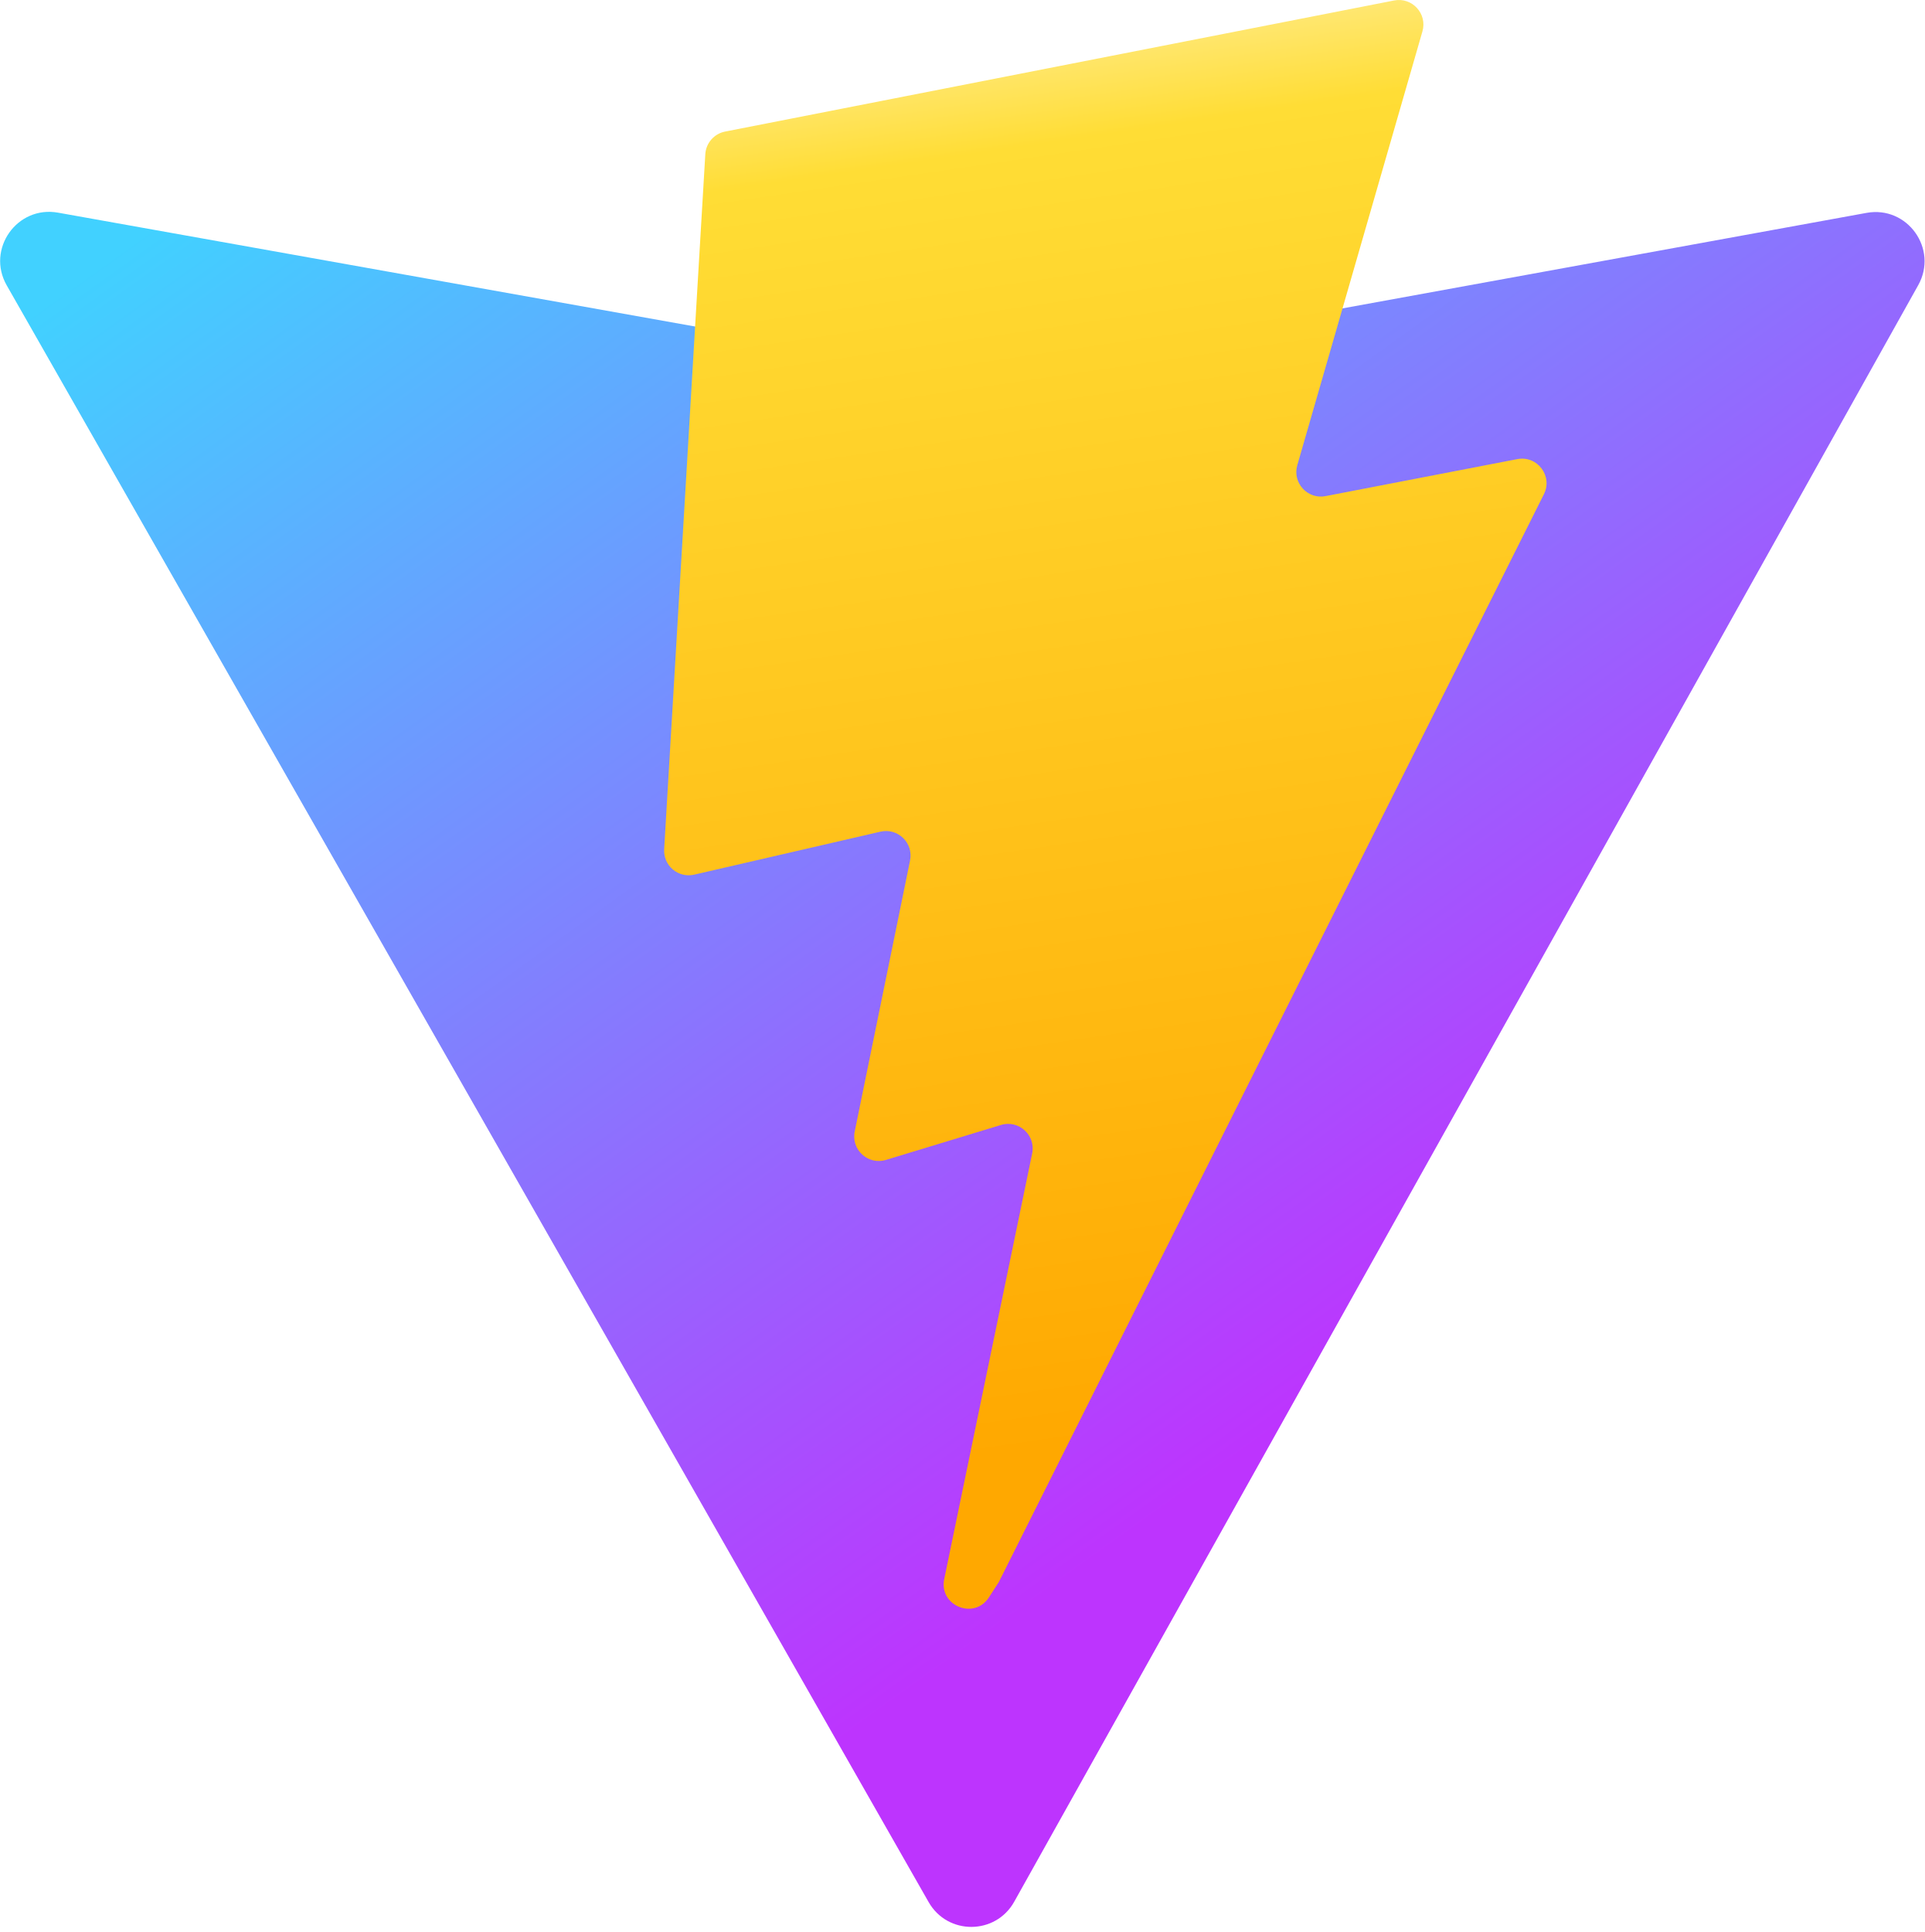
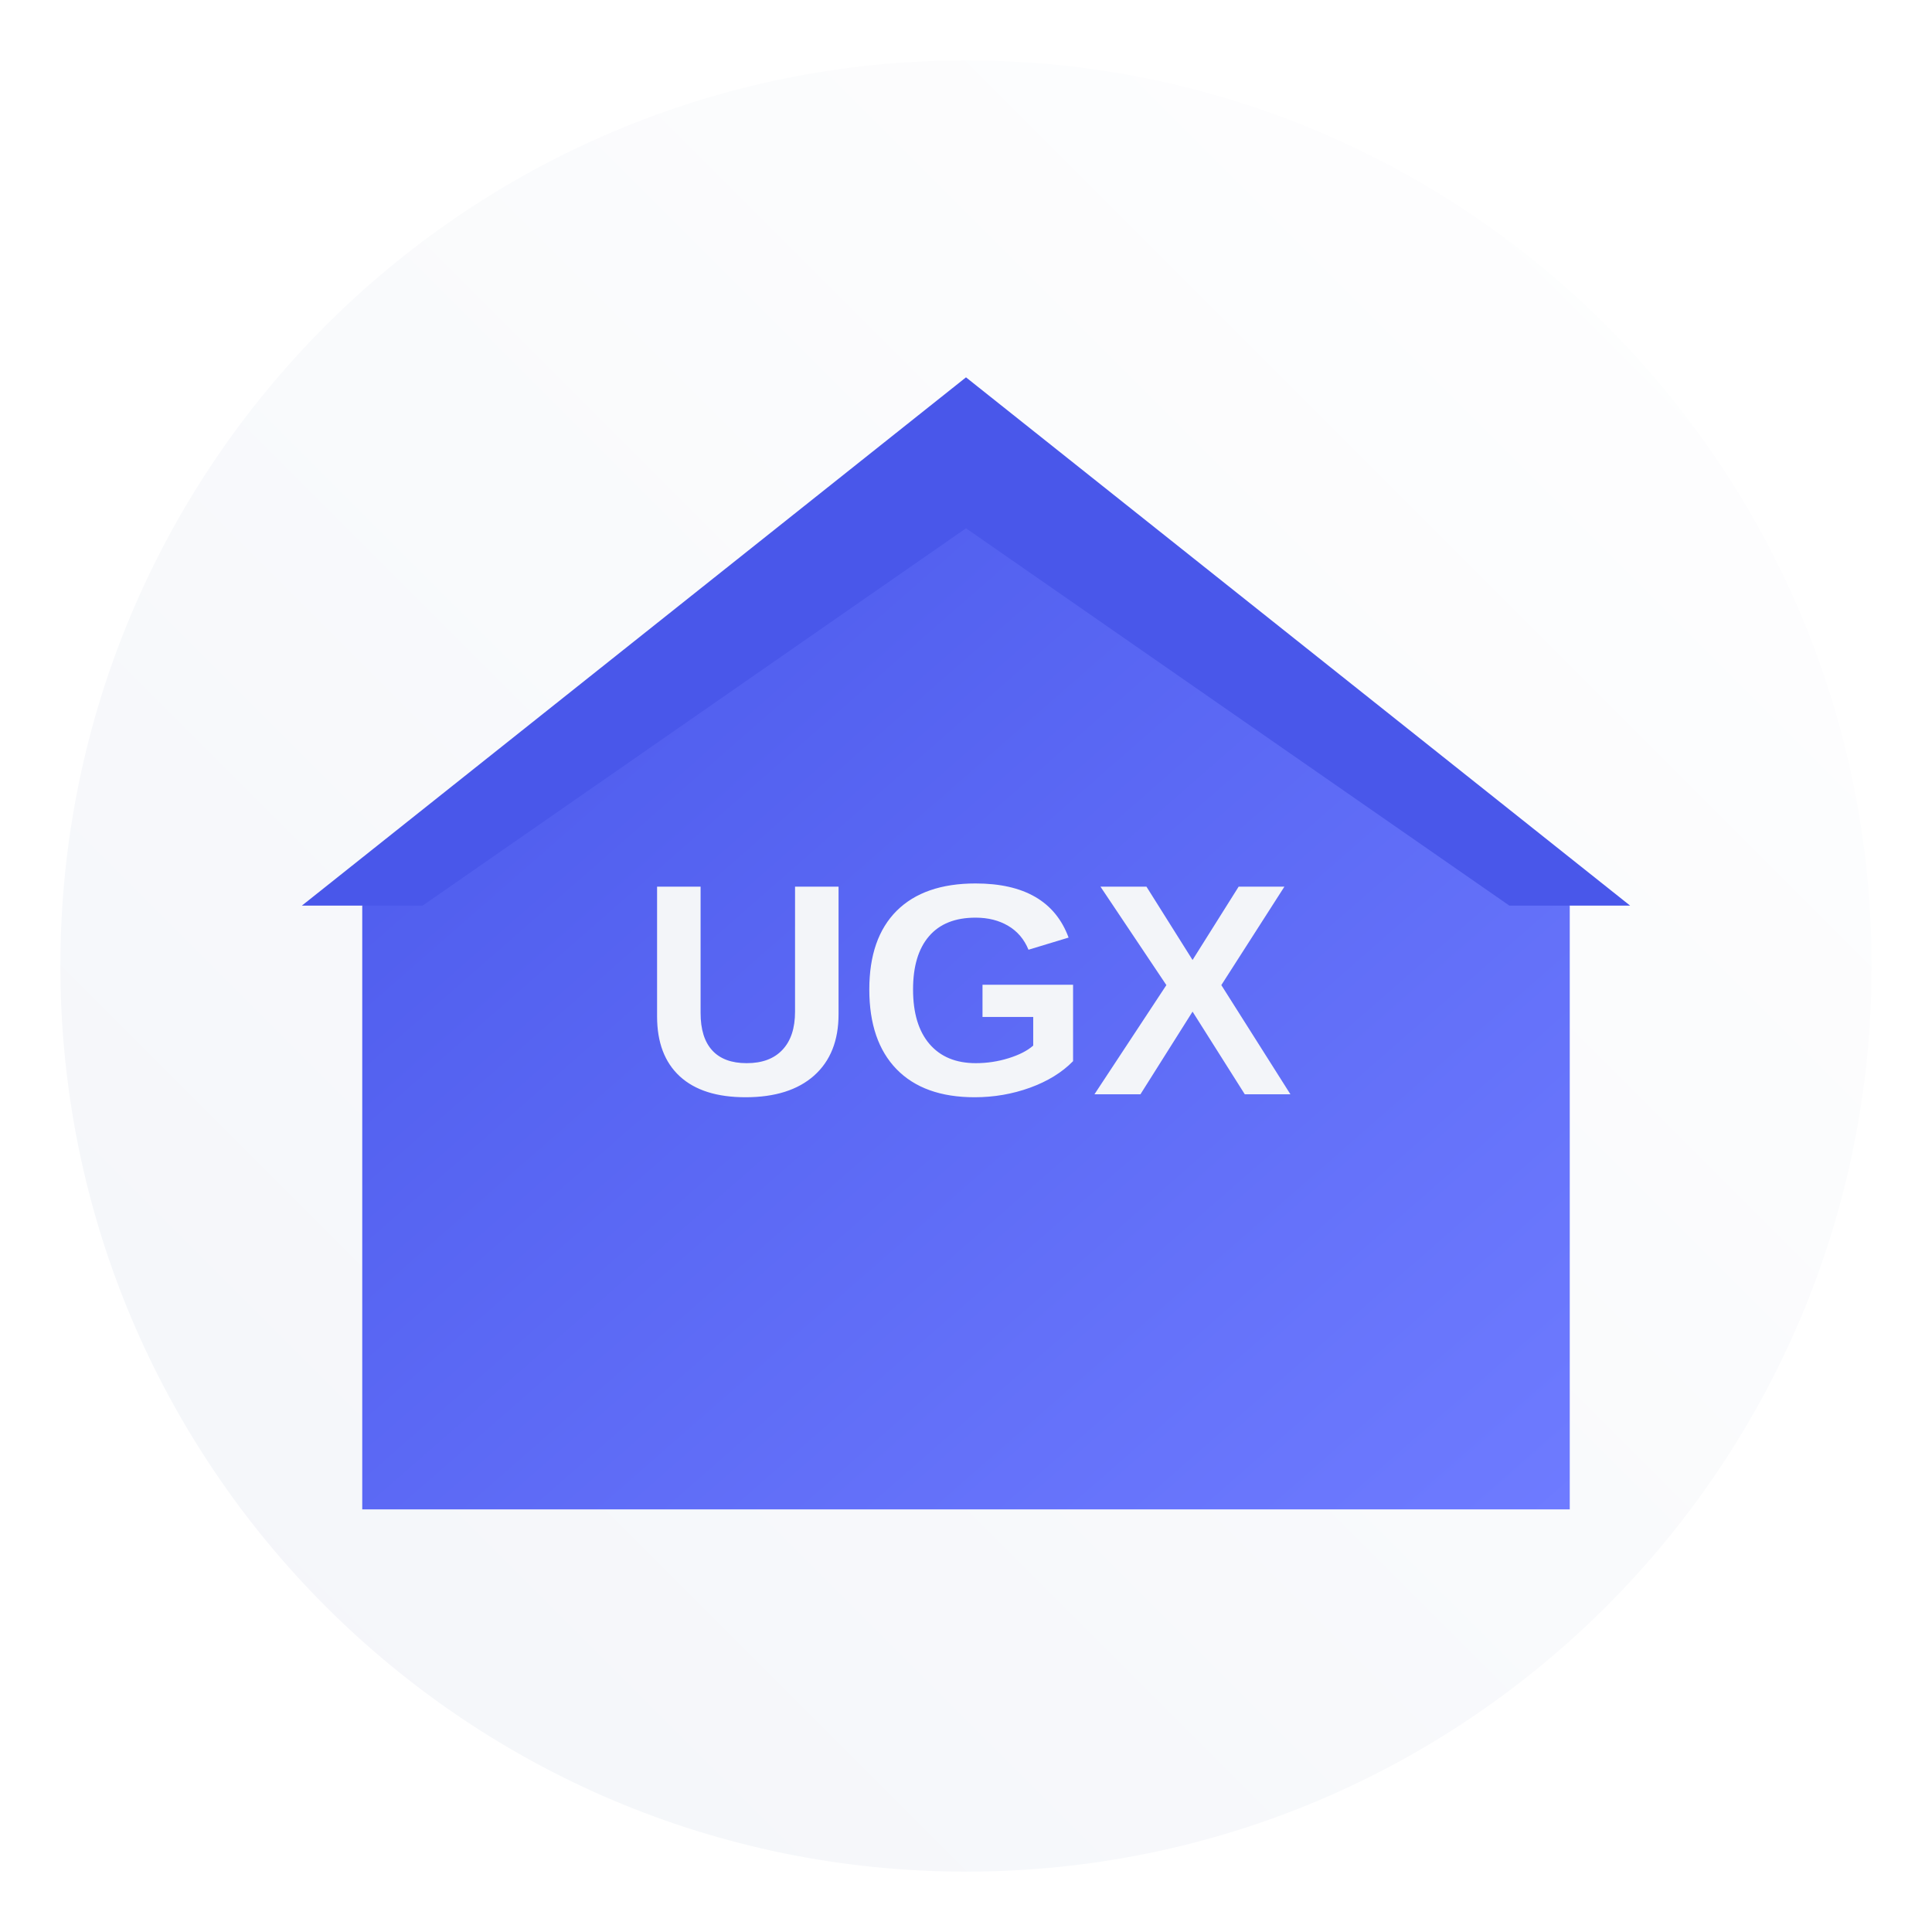
- <svg xmlns="http://www.w3.org/2000/svg" aria-hidden="true" role="img" class="iconify iconify--logos" width="31.88" height="32" preserveAspectRatio="xMidYMid meet" viewBox="0 0 256 257">
+ <svg xmlns="http://www.w3.org/2000/svg" aria-hidden="true" role="img" class="iconify iconify--custom" width="32" height="32" preserveAspectRatio="xMidYMid meet" viewBox="0 0 256 256">
  <defs>
-     <linearGradient id="IconifyId1813088fe1fbc01fb466" x1="-.828%" x2="57.636%" y1="7.652%" y2="78.411%">
-       <stop offset="0%" stop-color="#41D1FF" />
-       <stop offset="100%" stop-color="#BD34FE" />
+     <linearGradient id="rentPrimaryGradient" x1="0%" y1="0%" x2="100%" y2="100%">
+       <stop offset="0%" stop-color="#4957EA" />
+       <stop offset="100%" stop-color="#6E7BFF" />
    </linearGradient>
-     <linearGradient id="IconifyId1813088fe1fbc01fb467" x1="43.376%" x2="50.316%" y1="2.242%" y2="89.03%">
-       <stop offset="0%" stop-color="#FFEA83" />
-       <stop offset="8.333%" stop-color="#FFDD35" />
-       <stop offset="100%" stop-color="#FFA800" />
+     <linearGradient id="rentAccentGradient" x1="0%" y1="100%" x2="100%" y2="0%">
+       <stop offset="0%" stop-color="#F3F5F9" />
+       <stop offset="100%" stop-color="#FFFFFF" />
    </linearGradient>
  </defs>
-   <path fill="url(#IconifyId1813088fe1fbc01fb466)" d="M255.153 37.938L134.897 252.976c-2.483 4.44-8.862 4.466-11.382.048L.875 37.958c-2.746-4.814 1.371-10.646 6.827-9.67l120.385 21.517a6.537 6.537 0 0 0 2.322-.004l117.867-21.483c5.438-.991 9.574 4.796 6.877 9.62Z" />
-   <path fill="url(#IconifyId1813088fe1fbc01fb467)" d="M185.432.063L96.44 17.501a3.268 3.268 0 0 0-2.634 3.014l-5.474 92.456a3.268 3.268 0 0 0 3.997 3.378l24.777-5.718c2.318-.535 4.413 1.507 3.936 3.838l-7.361 36.047c-.495 2.426 1.782 4.5 4.151 3.78l15.304-4.649c2.372-.72 4.652 1.36 4.15 3.788l-11.698 56.621c-.732 3.542 3.979 5.473 5.943 2.437l1.313-2.028l72.516-144.72c1.215-2.423-.88-5.186-3.54-4.672l-25.505 4.922c-2.396.462-4.435-1.77-3.759-4.114l16.646-57.705c.677-2.35-1.37-4.583-3.769-4.113Z" />
+   <circle cx="128" cy="128" r="120" fill="url(#rentAccentGradient)">
+   </circle>
+   <path fill="url(#rentPrimaryGradient)" d="M48 120            L128 60            L208 120            V200            H48            Z">
+   </path>
+   <path fill="#4957EA" d="M40 120            L128 50            L216 120            L200 120            L128 70            L56 120            Z">
+   </path>
+   <text x="128" y="145" text-anchor="middle" font-family="Arial, sans-serif" font-size="40" font-weight="bold" fill="#F3F5F9">
+     UGX
+   </text>
</svg>
